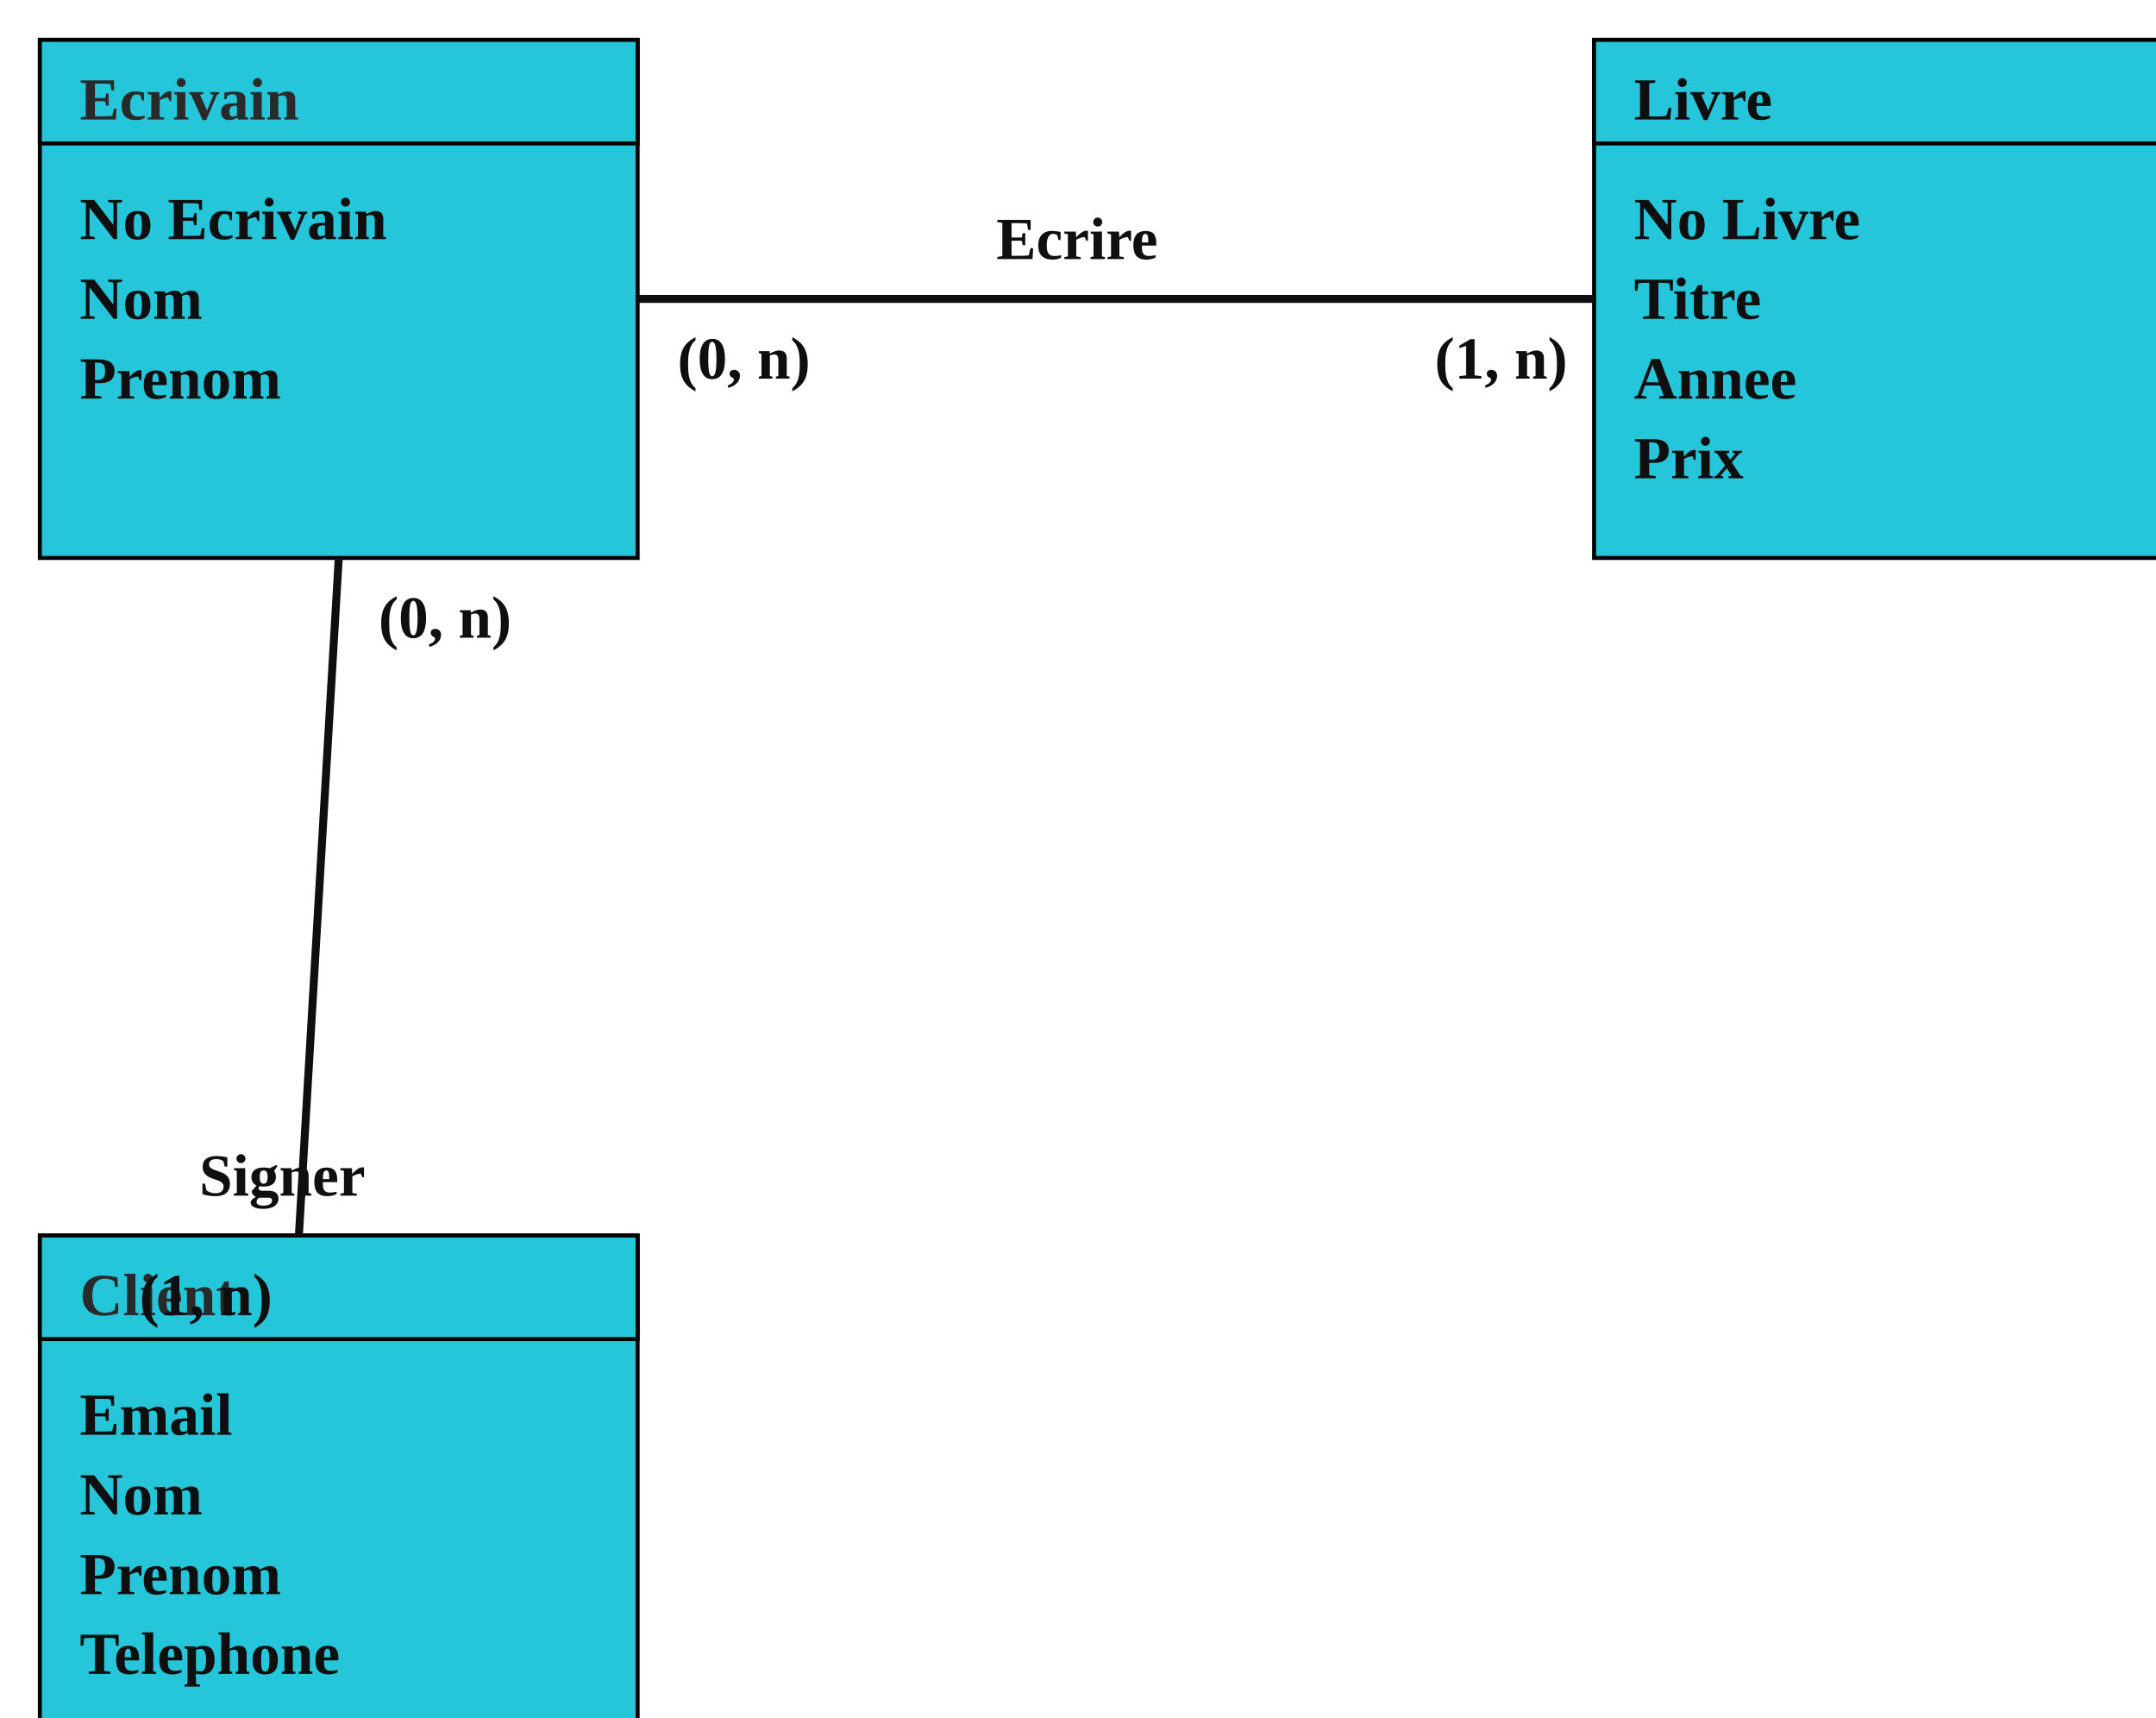
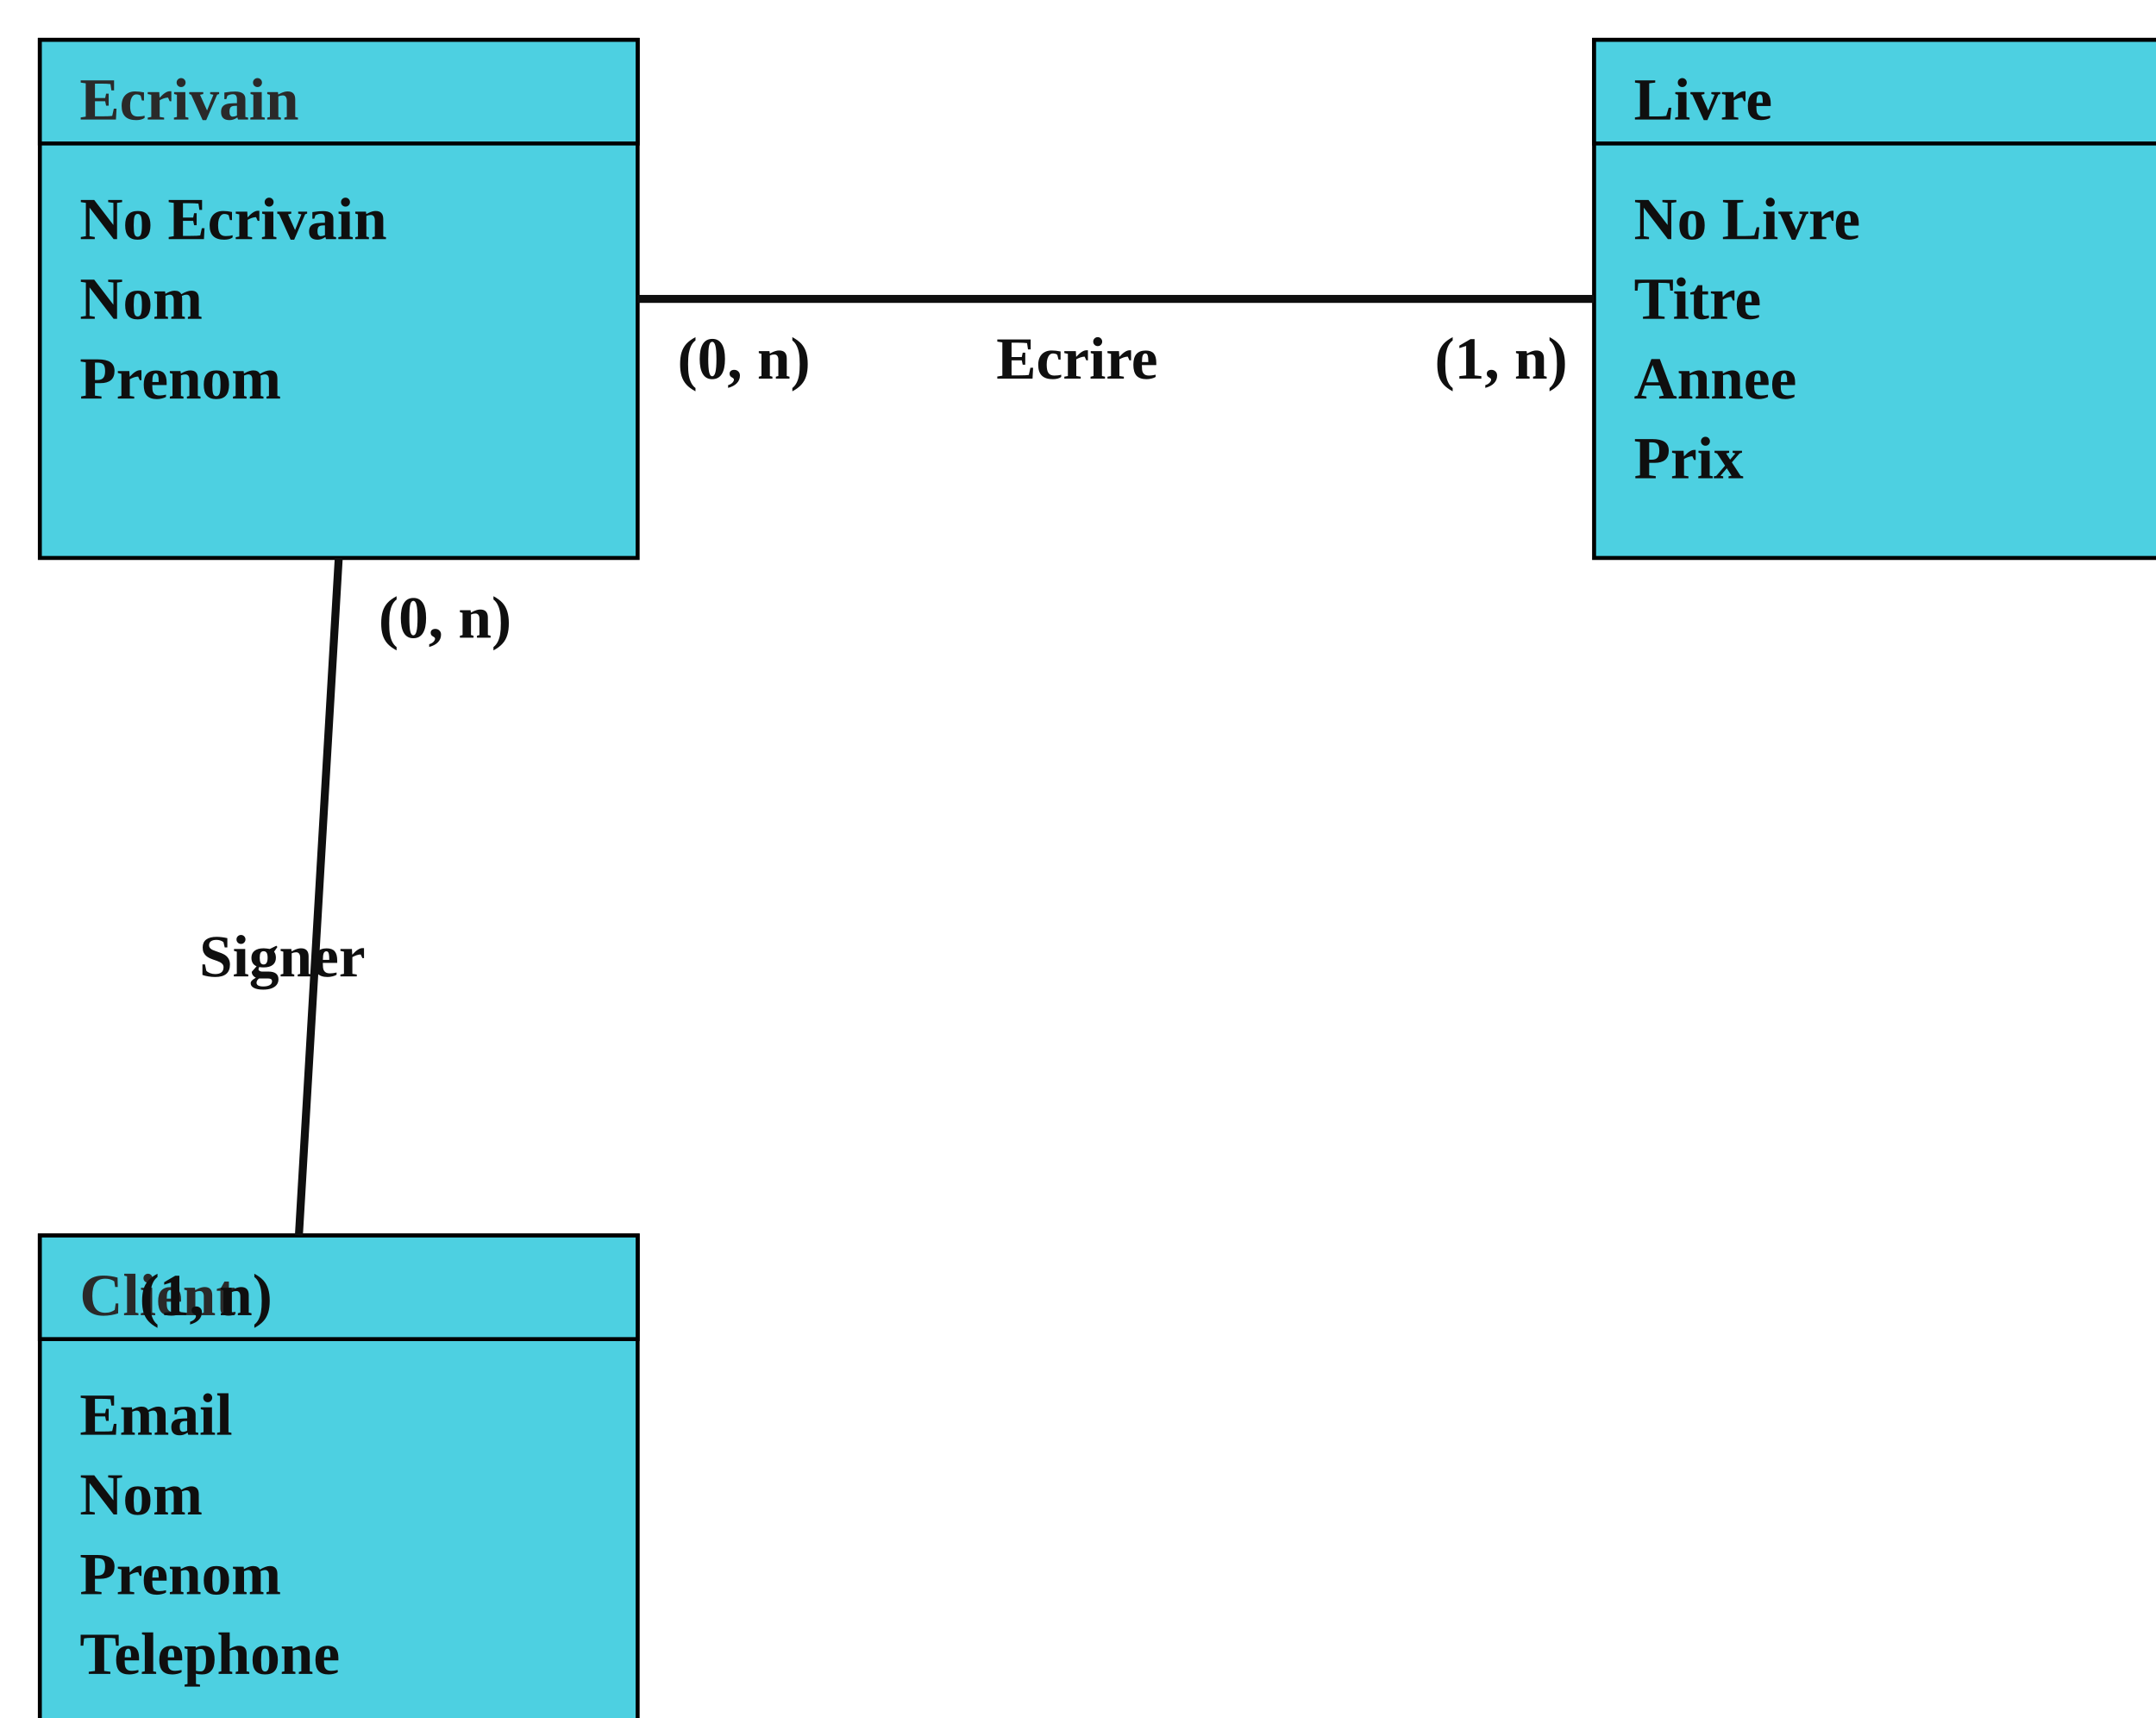
<svg xmlns="http://www.w3.org/2000/svg" baseProfile="full" height="100%" version="1.1" width="100%">
  <defs />
-   <rect fill="rgb(38, 198, 218)" height="130px" stroke="black" stroke-width="1" width="150px" x="10" y="10" />
-   <rect fill="rgb(38, 198, 218)" height="26px" stroke="black" stroke-width="1" width="150px" x="10" y="10" />
+   <rect fill="rgb(77, 208, 225)" height="130px" stroke="black" stroke-width="1" width="150px" x="10" y="10" />
+   <rect fill="rgb(77, 208, 225)" height="26px" stroke="black" stroke-width="1" width="150px" x="10" y="10" />
  <text fill="rgb(42, 42, 42)" font-size="15px" font-weight="bold" stroke="none" x="20" y="30">Ecrivain</text>
  <text fill="rgb(15, 15, 15)" font-size="15px" font-weight="bold" stroke="none" x="20" y="60">No Ecrivain</text>
  <text fill="rgb(15, 15, 15)" font-size="15px" font-weight="bold" stroke="none" x="20" y="80">Nom</text>
  <text fill="rgb(15, 15, 15)" font-size="15px" font-weight="bold" stroke="none" x="20" y="100">Prenom</text>
-   <rect fill="rgb(38, 198, 218)" height="130px" stroke="black" stroke-width="1" width="150px" x="400" y="10" />
-   <rect fill="rgb(38, 198, 218)" height="26px" stroke="black" stroke-width="1" width="150px" x="400" y="10" />
+   <rect fill="rgb(77, 208, 225)" height="130px" stroke="black" stroke-width="1" width="150px" x="400" y="10" />
+   <rect fill="rgb(77, 208, 225)" height="26px" stroke="black" stroke-width="1" width="150px" x="400" y="10" />
  <text fill="rgb(15, 15, 15)" font-size="15px" font-weight="bold" stroke="none" x="410" y="30">Livre</text>
  <text fill="rgb(15, 15, 15)" font-size="15px" font-weight="bold" stroke="none" x="410" y="60">No Livre</text>
  <text fill="rgb(15, 15, 15)" font-size="15px" font-weight="bold" stroke="none" x="410" y="80">Titre</text>
  <text fill="rgb(15, 15, 15)" font-size="15px" font-weight="bold" stroke="none" x="410" y="100">Annee</text>
  <text fill="rgb(15, 15, 15)" font-size="15px" font-weight="bold" stroke="none" x="410" y="120">Prix</text>
-   <rect fill="rgb(38, 198, 218)" height="130px" stroke="black" stroke-width="1" width="150px" x="10" y="310" />
-   <rect fill="rgb(38, 198, 218)" height="26px" stroke="black" stroke-width="1" width="150px" x="10" y="310" />
+   <rect fill="rgb(77, 208, 225)" height="130px" stroke="black" stroke-width="1" width="150px" x="10" y="310" />
+   <rect fill="rgb(77, 208, 225)" height="26px" stroke="black" stroke-width="1" width="150px" x="10" y="310" />
  <text fill="rgb(42, 42, 42)" font-size="15px" font-weight="bold" stroke="none" x="20" y="330">Client</text>
  <text fill="rgb(15, 15, 15)" font-size="15px" font-weight="bold" stroke="none" x="20" y="360">Email</text>
  <text fill="rgb(15, 15, 15)" font-size="15px" font-weight="bold" stroke="none" x="20" y="380">Nom</text>
  <text fill="rgb(15, 15, 15)" font-size="15px" font-weight="bold" stroke="none" x="20" y="400">Prenom</text>
  <text fill="rgb(15, 15, 15)" font-size="15px" font-weight="bold" stroke="none" x="20" y="420">Telephone</text>
  <line stroke="rgb(15, 15, 15)" stroke-width="2" x1="160" x2="400" y1="75" y2="75" />
  <text fill="rgb(15, 15, 15)" font-size="15px" font-weight="bold" stroke="none" x="170" y="95">(0, n)</text>
  <text fill="rgb(15, 15, 15)" font-size="15px" font-weight="bold" stroke="none" x="360" y="95">(1, n)</text>
-   <text fill="rgb(15, 15, 15)" font-size="15px" font-weight="bold" stroke="none" x="250.0" y="65">Ecrire</text>
+   <text fill="rgb(15, 15, 15)" font-size="15px" font-weight="bold" stroke="none" x="250.0" y="95.0">Ecrire</text>
  <line stroke="rgb(15, 15, 15)" stroke-width="2" x1="85" x2="75" y1="140" y2="310" />
  <text fill="rgb(15, 15, 15)" font-size="15px" font-weight="bold" stroke="none" x="95" y="160">(0, n)</text>
  <text fill="rgb(15, 15, 15)" font-size="15px" font-weight="bold" stroke="none" x="35" y="330">(1, n)</text>
-   <text fill="rgb(15, 15, 15)" font-size="15px" font-weight="bold" stroke="none" x="50.0" y="300">Signer</text>
+   <text fill="rgb(15, 15, 15)" font-size="15px" font-weight="bold" stroke="none" x="50.0" y="245.0">Signer</text>
</svg>
